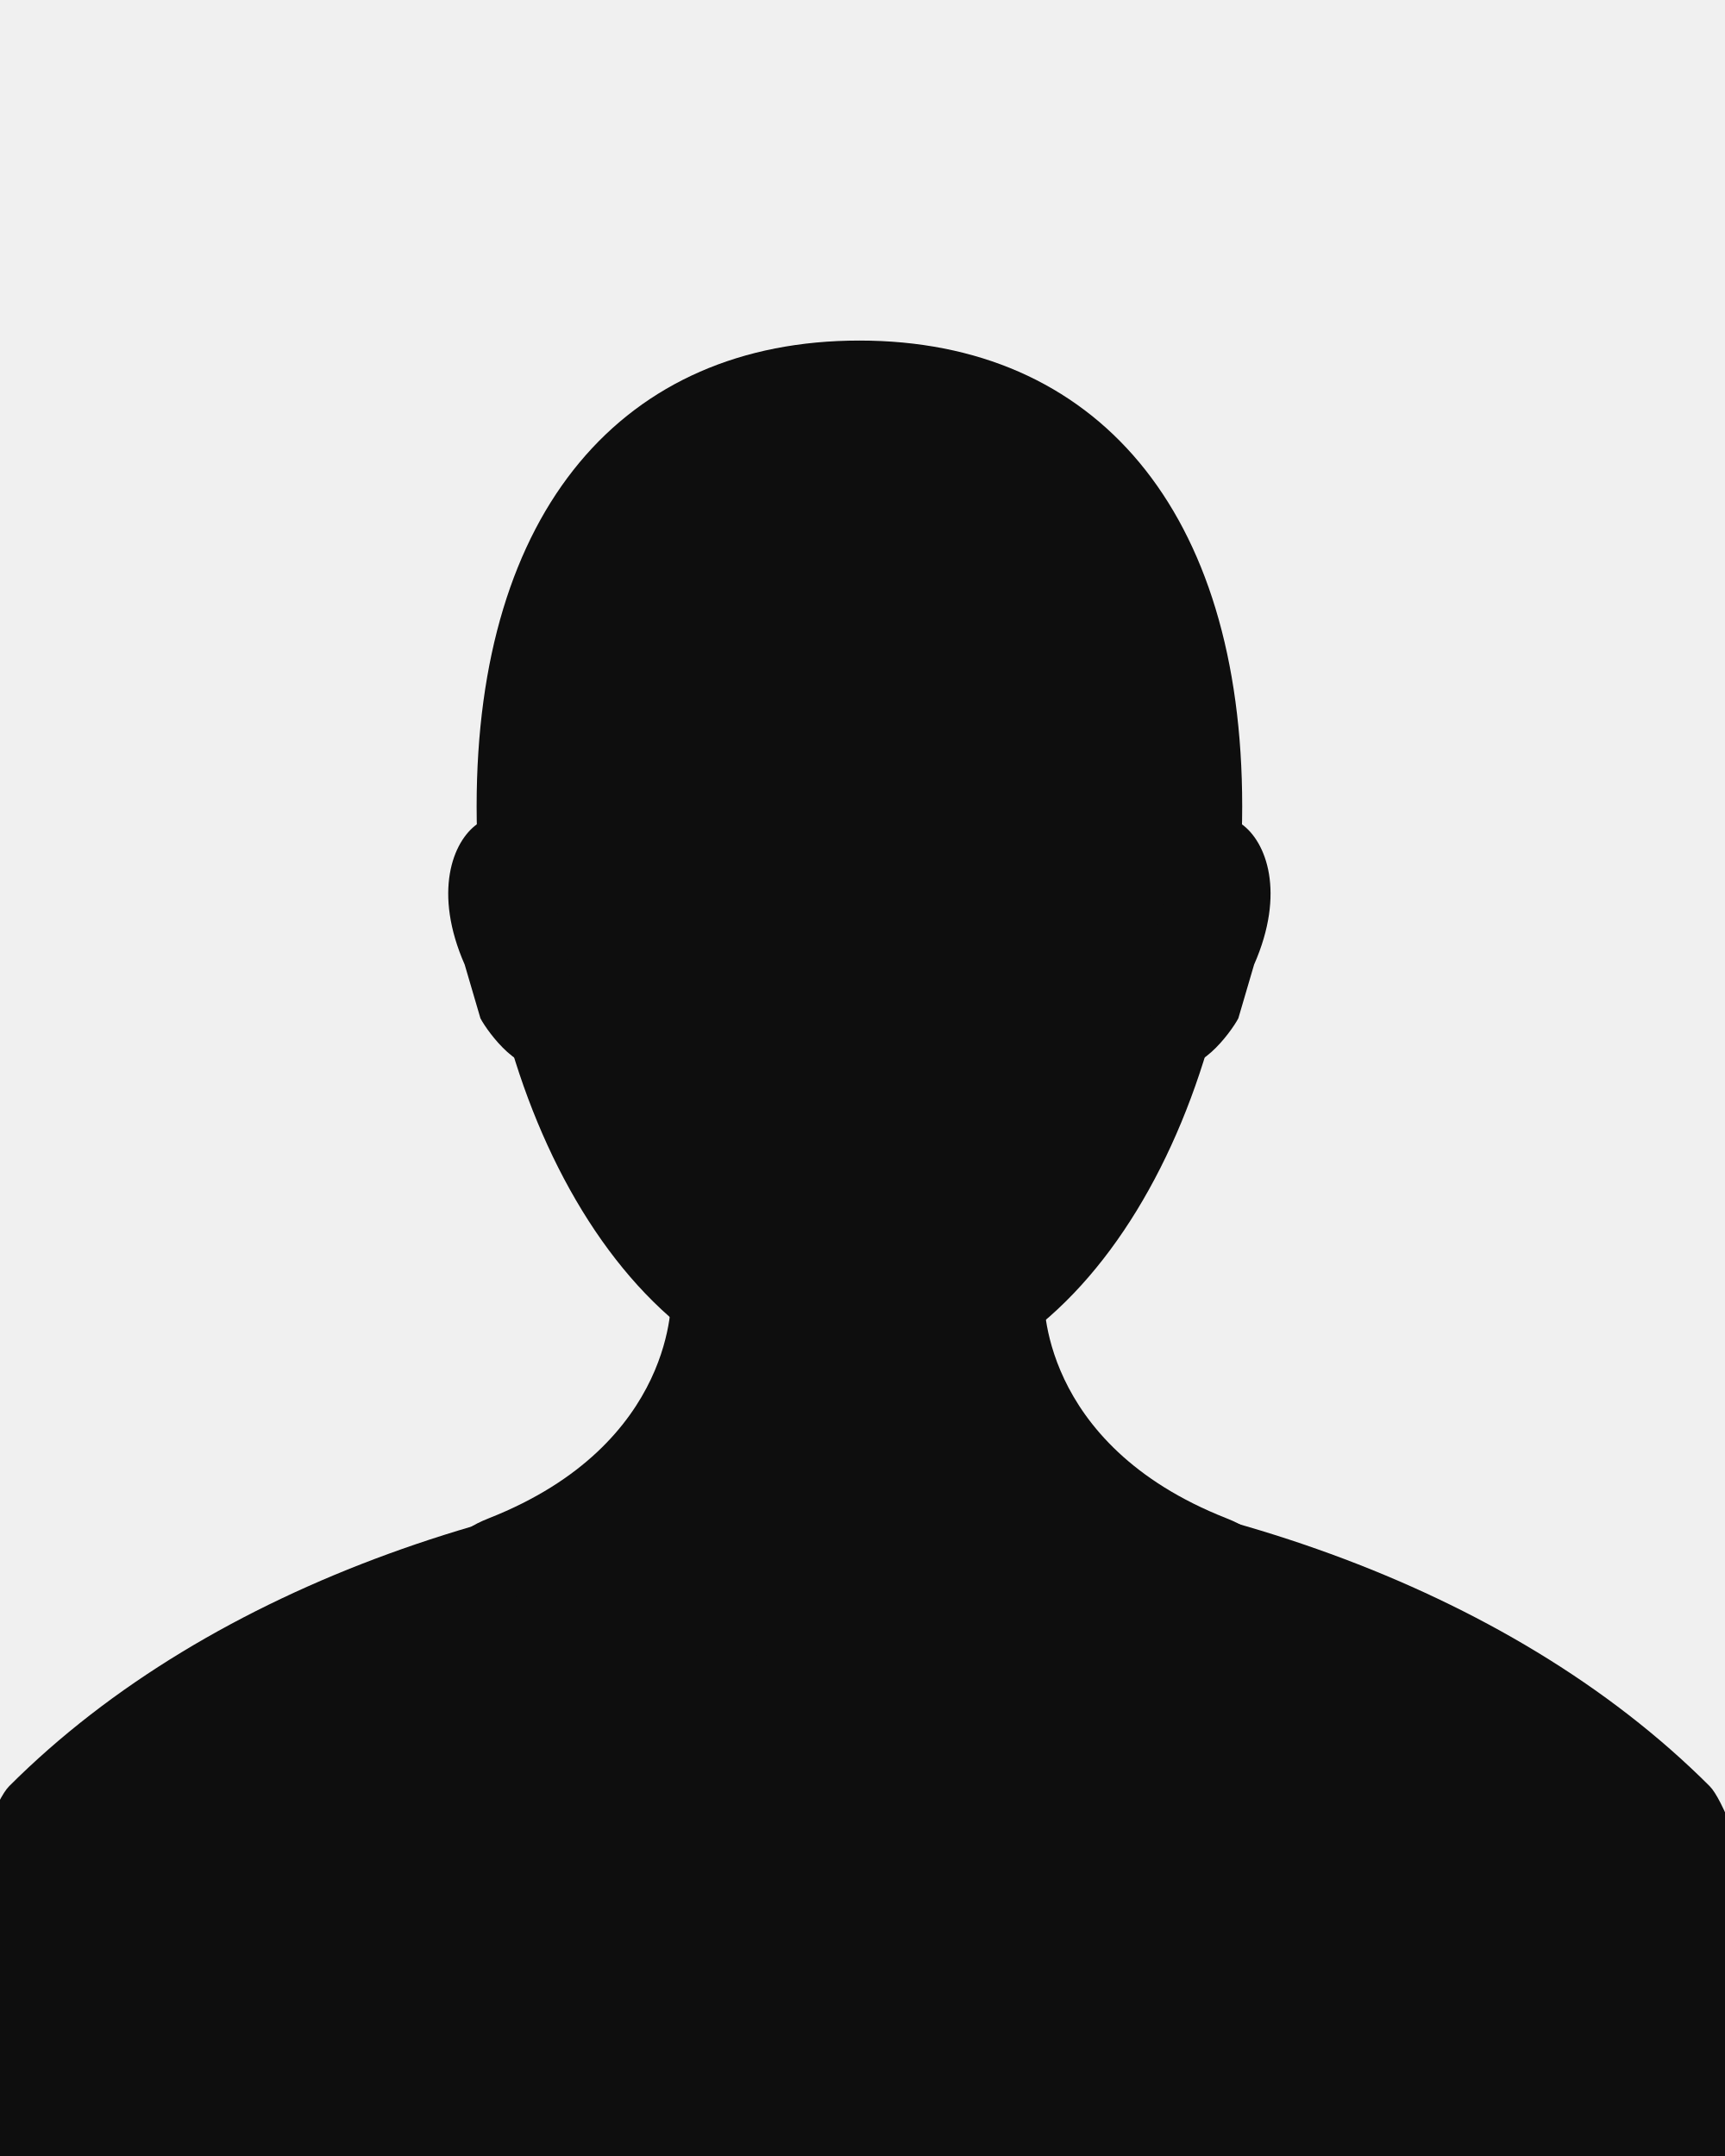
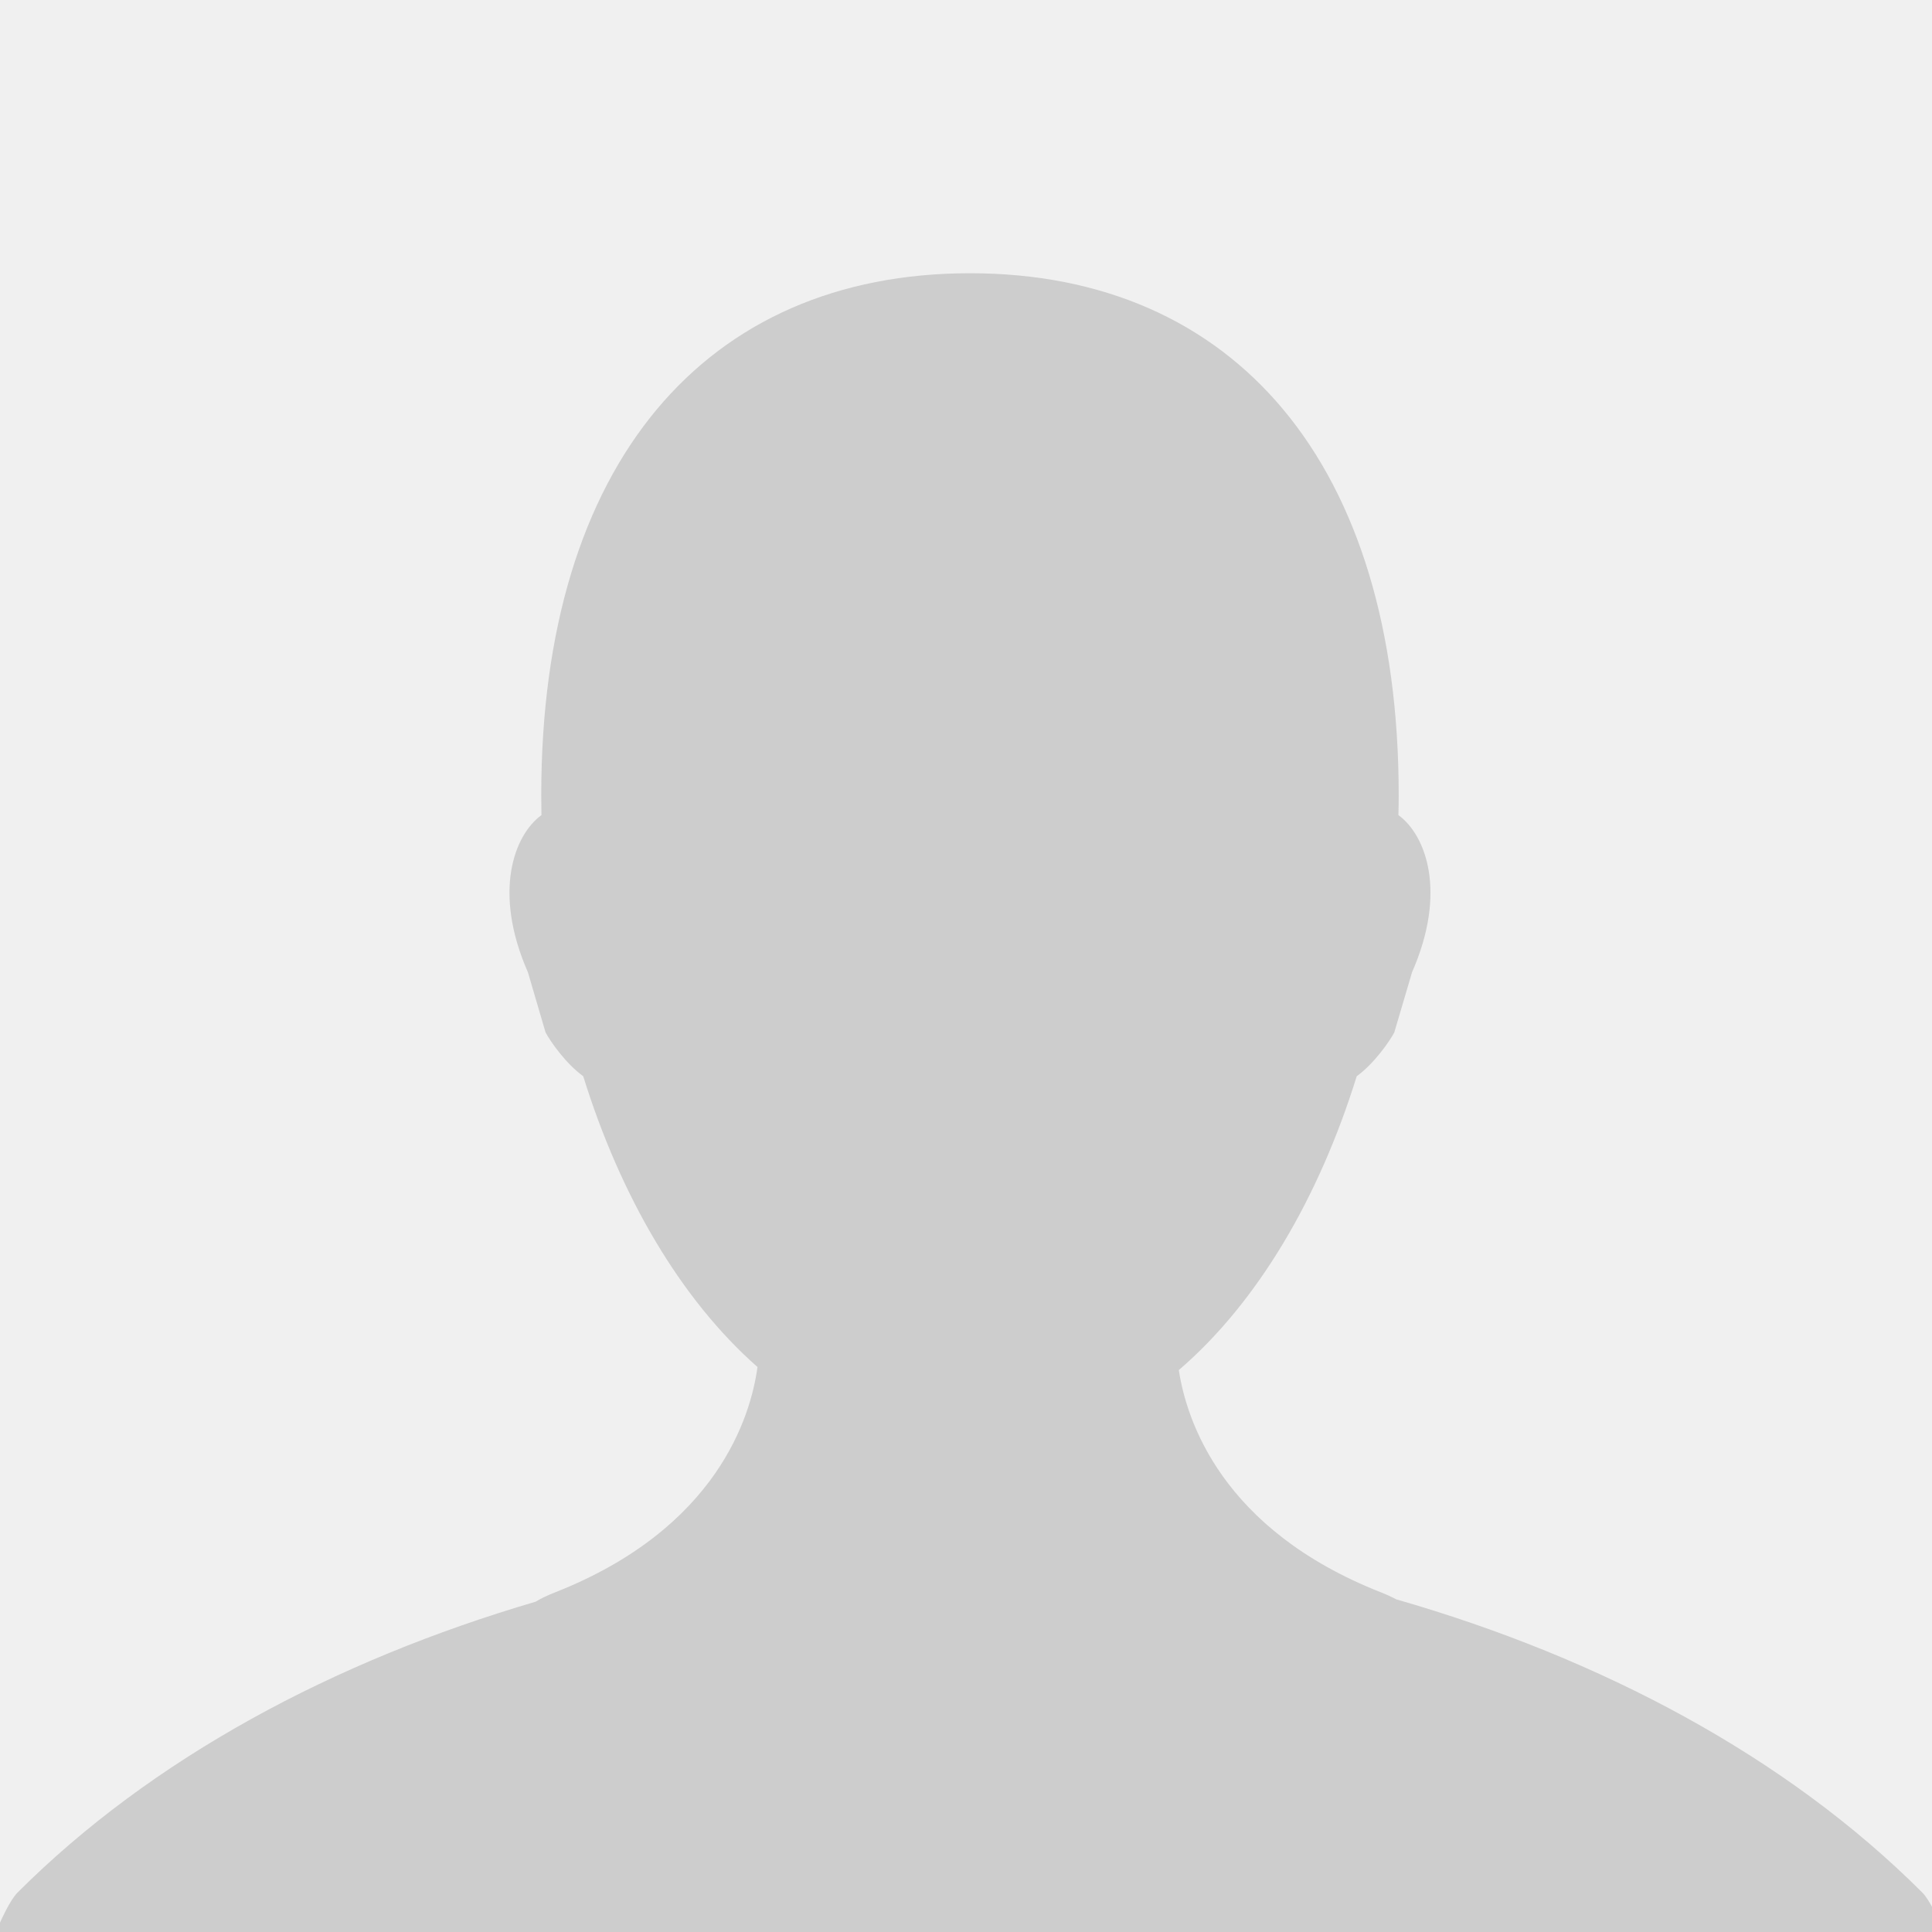
- <svg xmlns="http://www.w3.org/2000/svg" width="176" height="220" viewBox="0 0 46.567 58.208" version="1.1" id="svg1" xml:space="preserve">
+ <svg xmlns="http://www.w3.org/2000/svg" width="176" height="176" viewBox="0 0 46.567 46.567" version="1.1" id="svg1" xml:space="preserve">
  <defs id="defs1" />
-   <g id="layer1" transform="matrix(2.315364,0,0,0.6325759,-31.05568,21.27011)" style="stroke-width:0.826">
+   <g id="layer1" transform="matrix(2.315364,0,0,0.6325759,-30.87661,18.66169)" style="stroke-width:0.826">
    <g id="g2" style="display:none;stroke-width:0.376" transform="matrix(0.2511503,0,0,0.9192641,35.9567,-30.50273)">
      <path fill="#000000" stroke="none" d="m -9.991,81.169 q -0.781,-3.957 -2.916,-6.092 -2.656,-3.072 -20.203,-9.841 -5.624,-2.604 -5.624,-5.936 l -0.156,-2.551 q 4.478,-4.582 5.988,-10.518 2.343,-0.989 2.864,-4.009 2.968,-5.988 -1.041,-8.175 3.124,-10.674 -0.729,-15.934 L -40.452,6.396 q 0,2.864 -1.25,2.291 0.677,-1.77 0,-2.551 -0.833,1.979 -2.76,2.291 l 1.146,-1.875 q -1.093,1.614 -3.332,1.666 -0.625,-0.781 0.364,-2.395 -1.198,0.729 -2.031,1.875 -1.198,-0.208 -0.885,-2.604 -0.989,1.146 -2.083,2.499 -2.083,-0.156 -0.156,-2.76 -2.343,0.573 -2.656,2.343 -0.833,-0.521 -0.989,-2.135 -2.604,3.28 -6.561,6.717 l -5.415,4.947 q -3.385,3.645 -3.228,9.321 0.156,5.624 1.51,8.019 -3.957,2.551 -1.198,8.279 0.625,3.332 3.02,3.593 1.718,6.353 6.301,10.831 0.469,5.103 -3.801,7.394 -2.864,1.562 -6.665,2.916 l -6.977,2.812 q -7.186,3.228 -9.425,6.196 -2.864,4.27 -2.239,9.373 h 79.72 q 0.469,-2.187 0.052,-4.27 z" id="path8" style="fill:#f61f03;fill-opacity:1;stroke-width:0.376" />
    </g>
-     <path id="rect2" style="display:inline;fill:#0e0e0e;fill-opacity:1;stroke-width:0.437;stroke-miterlimit:3" d="m 23.434,28.973 c -3.783,0.366 -7.559,5.013 -9.914,13.635 -0.603,2.207 -2.611,32.605 -2.611,32.605 h 12.525 12.523 c 0,0 -2.008,-30.398 -2.611,-32.605 -2.355,-8.621 -6.129,-13.269 -9.912,-13.635 z" />
-     <path id="rect3" style="display:inline;fill:#0e0e0e;stroke-width:0.481;stroke-miterlimit:3" d="m 23.412,21.666 -2.635,0.02 c 0,0 0.097,6.308 -2.576,9.488 -1.913,2.275 2.286,5.819 5.211,6.258 2.925,-0.439 7.124,-3.982 5.211,-6.258 -2.674,-3.18 -2.576,-9.488 -2.576,-9.488 z" transform="matrix(0.8251148,-6.7258705e-5,0,1,4.09443,0.00157467)" />
-     <path id="path5" style="display:inline;fill:#0e0e0e;fill-opacity:1;stroke-width:0.437;stroke-miterlimit:3" d="m 27.896,0.794 c 0,12.635 -1.796,25.035 -4.463,25.035 -2.667,0 -4.463,-12.4 -4.463,-25.035 0,-12.635 1.71,-19.884 4.463,-19.884 2.753,-2e-6 4.463,7.249 4.463,19.884 z" />
-     <path id="rect13" style="fill:#0e0e0e;stroke-width:0.437;stroke-miterlimit:3" d="m 18.459,1.546 c 0.288,-0.749 0.686,0.72 0.893,3.294 l 0.069,0.861 c 0.207,2.574 0.142,5.249 -0.146,5.999 -0.288,0.749 -0.69,-1.256 -0.778,-1.86 L 18.313,7.544 C 17.944,4.471 18.171,2.295 18.459,1.546 Z m 8.912,0 C 27.084,0.796 26.685,2.265 26.478,4.839 l -0.069,0.861 c -0.207,2.574 -0.142,5.249 0.146,5.999 0.288,0.749 0.69,-1.256 0.778,-1.86 L 27.517,7.544 C 27.886,4.471 27.659,2.295 27.371,1.546 Z" transform="translate(0.517694)" />
+     <path id="rect2" style="display:inline;fill:#cdcdcd;fill-opacity:1;stroke-width:0.437;stroke-miterlimit:3" d="M 23.433 -19.09 C 20.68 -19.09 18.97 -11.841 18.97 0.794 C 18.97 1.049 18.971 1.303 18.972 1.557 C 18.687 2.316 18.464 4.486 18.831 7.544 L 19.015 9.839 C 19.067 10.192 19.226 11.027 19.407 11.507 C 19.792 16.047 20.416 19.992 21.221 22.586 C 21.152 24.443 20.807 28.731 19.113 31.174 C 19.033 31.289 18.965 31.408 18.911 31.529 C 16.811 33.783 14.916 37.497 13.519 42.608 C 12.916 44.815 10.908 75.213 10.908 75.213 L 23.434 75.213 L 35.957 75.213 C 35.957 75.213 33.949 44.815 33.346 42.608 C 31.931 37.428 30.004 33.682 27.87 31.438 C 27.824 31.348 27.772 31.26 27.712 31.173 C 26.052 28.781 25.687 24.618 25.607 22.703 C 26.431 20.111 27.068 16.116 27.459 11.507 C 27.639 11.027 27.799 10.192 27.85 9.839 L 28.035 7.544 C 28.402 4.486 28.179 2.316 27.893 1.557 C 27.895 1.303 27.896 1.049 27.896 0.794 C 27.896 -11.841 26.186 -19.09 23.433 -19.09 z " />
  </g>
  <path id="rect4-7" style="display:none;fill:#ffffff;fill-opacity:1;stroke:none;stroke-width:2.646;stroke-miterlimit:3;stroke-dasharray:none" d="M 0.879,58.208 H -7.4505806e-8 v -0.879 z" />
  <rect style="display:none;fill:none;stroke:#ffffff;stroke-width:0.265;stroke-miterlimit:3;stroke-dasharray:none;stroke-opacity:1" id="rect1" width="46.302" height="57.944" x="0.132" y="0.132" />
  <path id="rect4" style="display:none;fill:#ffffff;fill-opacity:1;stroke:none;stroke-width:2.646;stroke-miterlimit:3" d="m 45.687,0 h 0.879 v 0.879 z" />
</svg>
